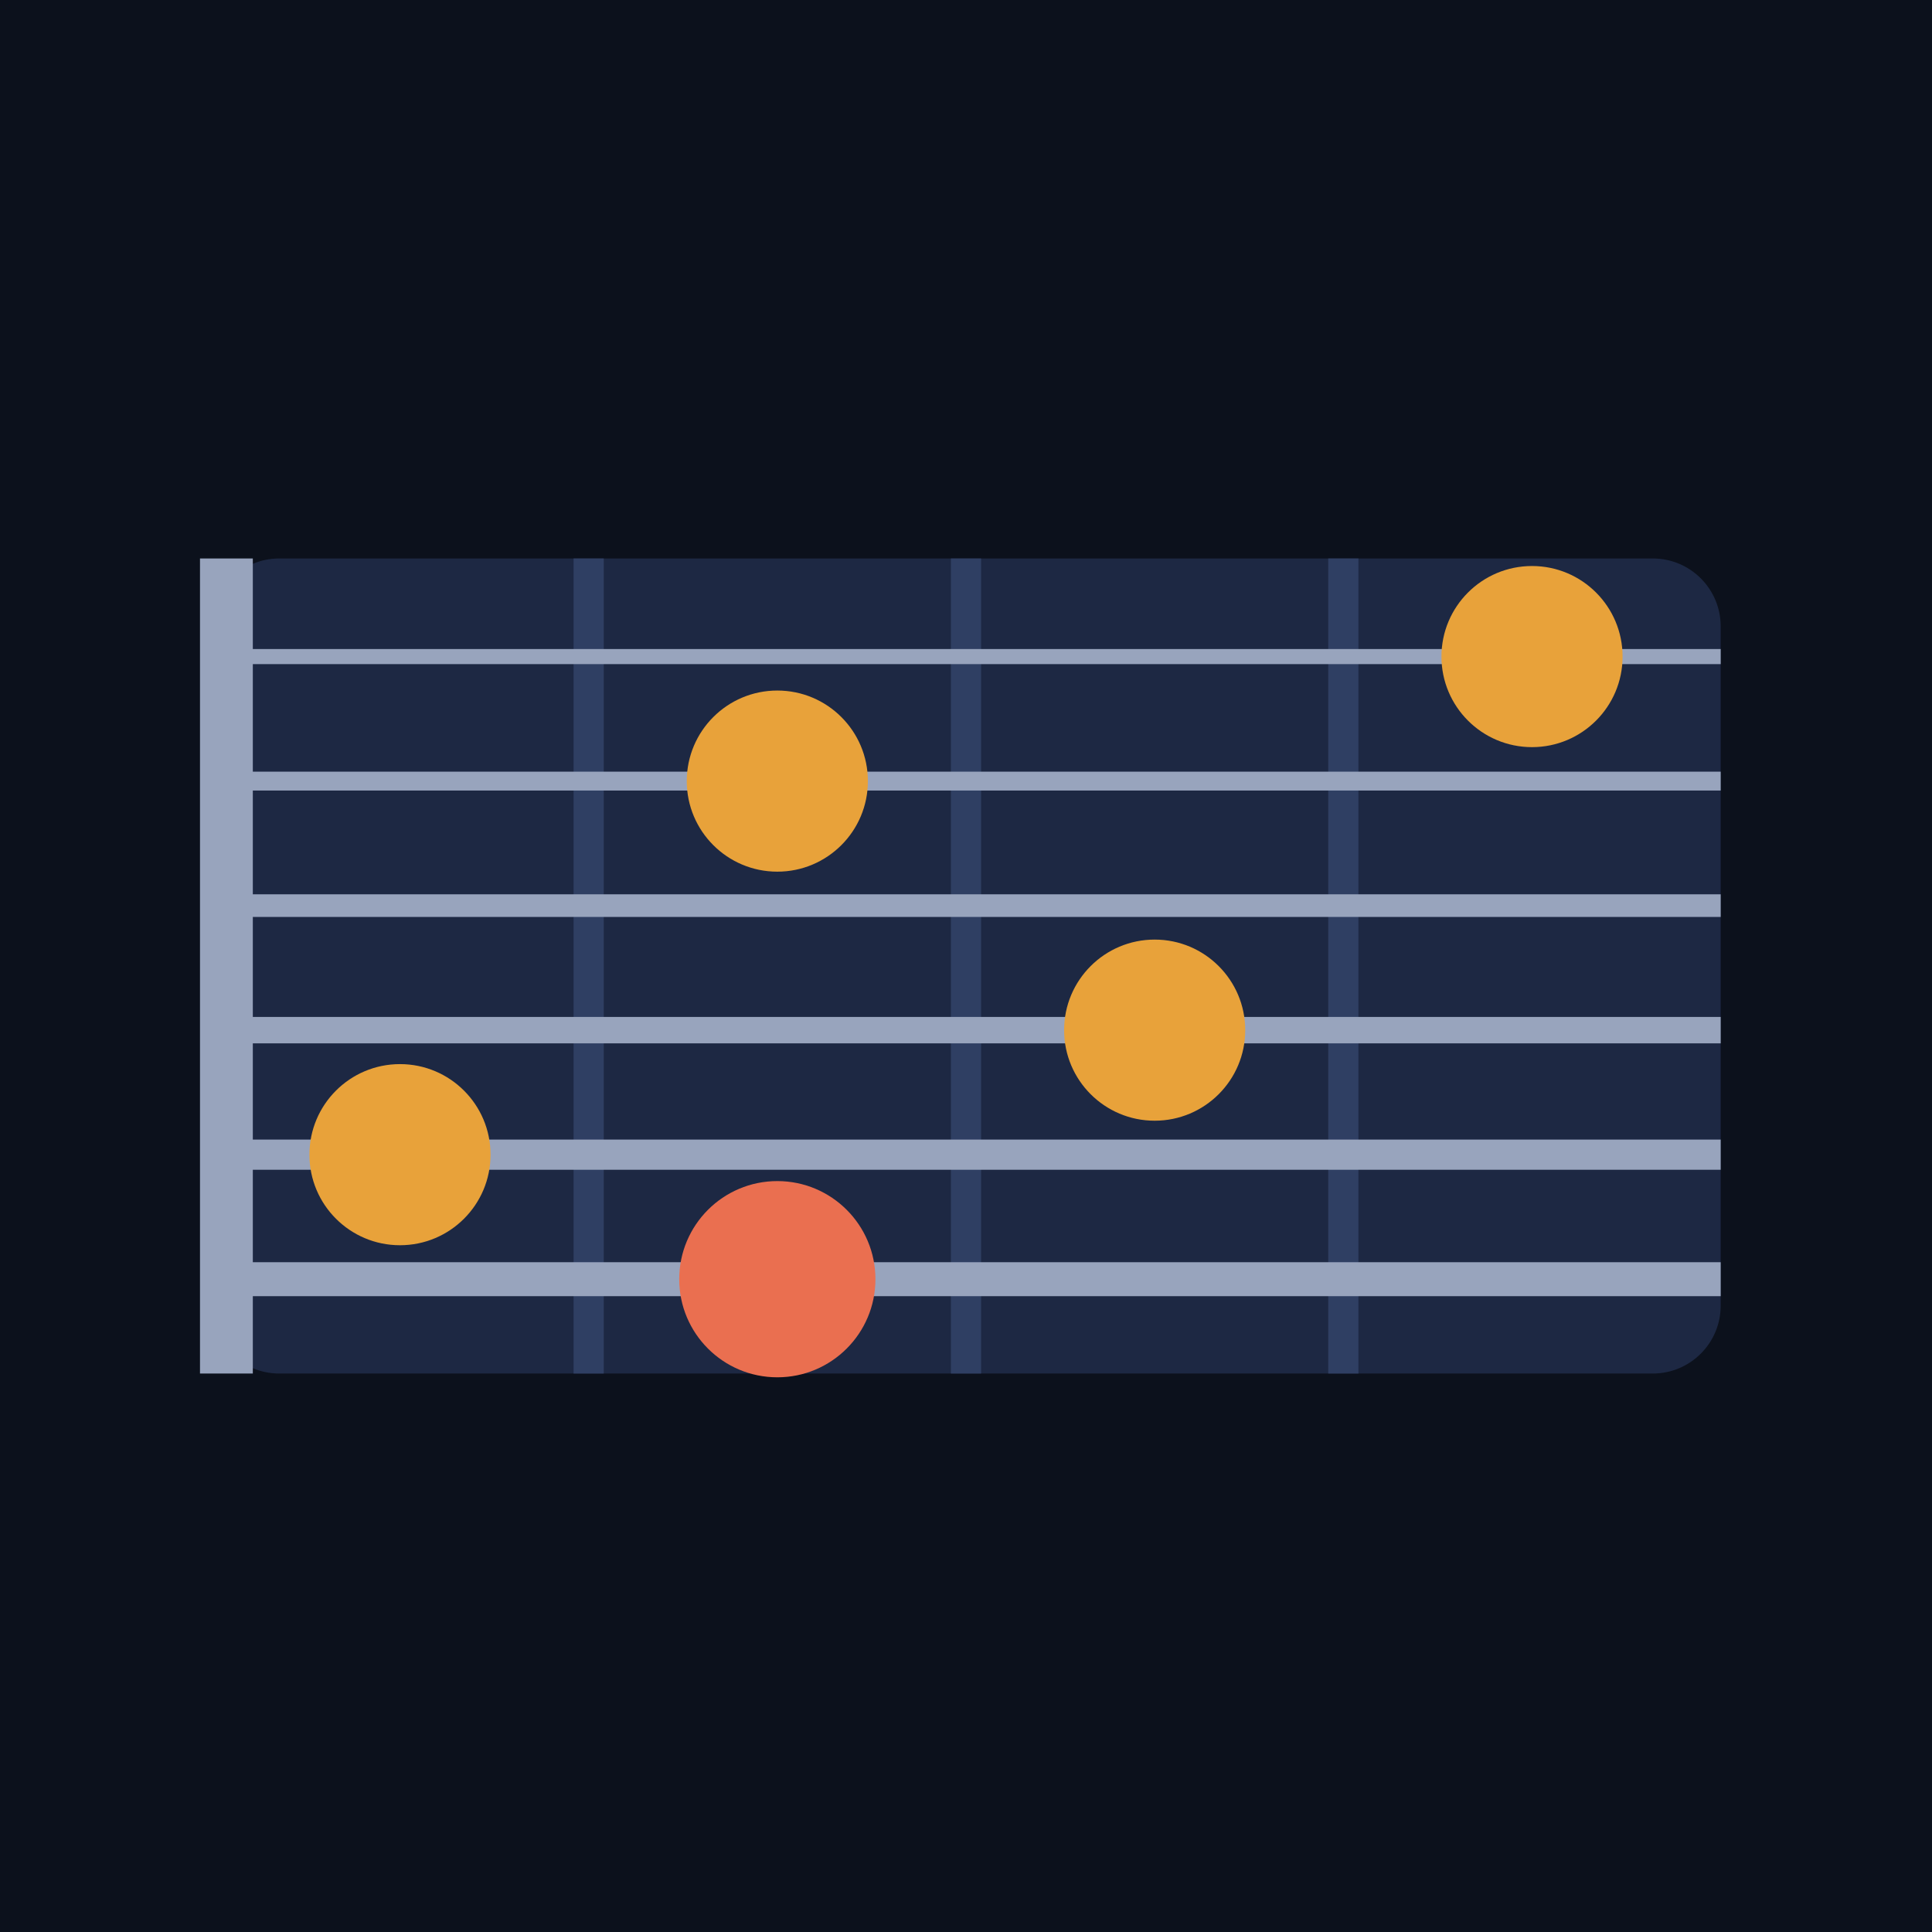
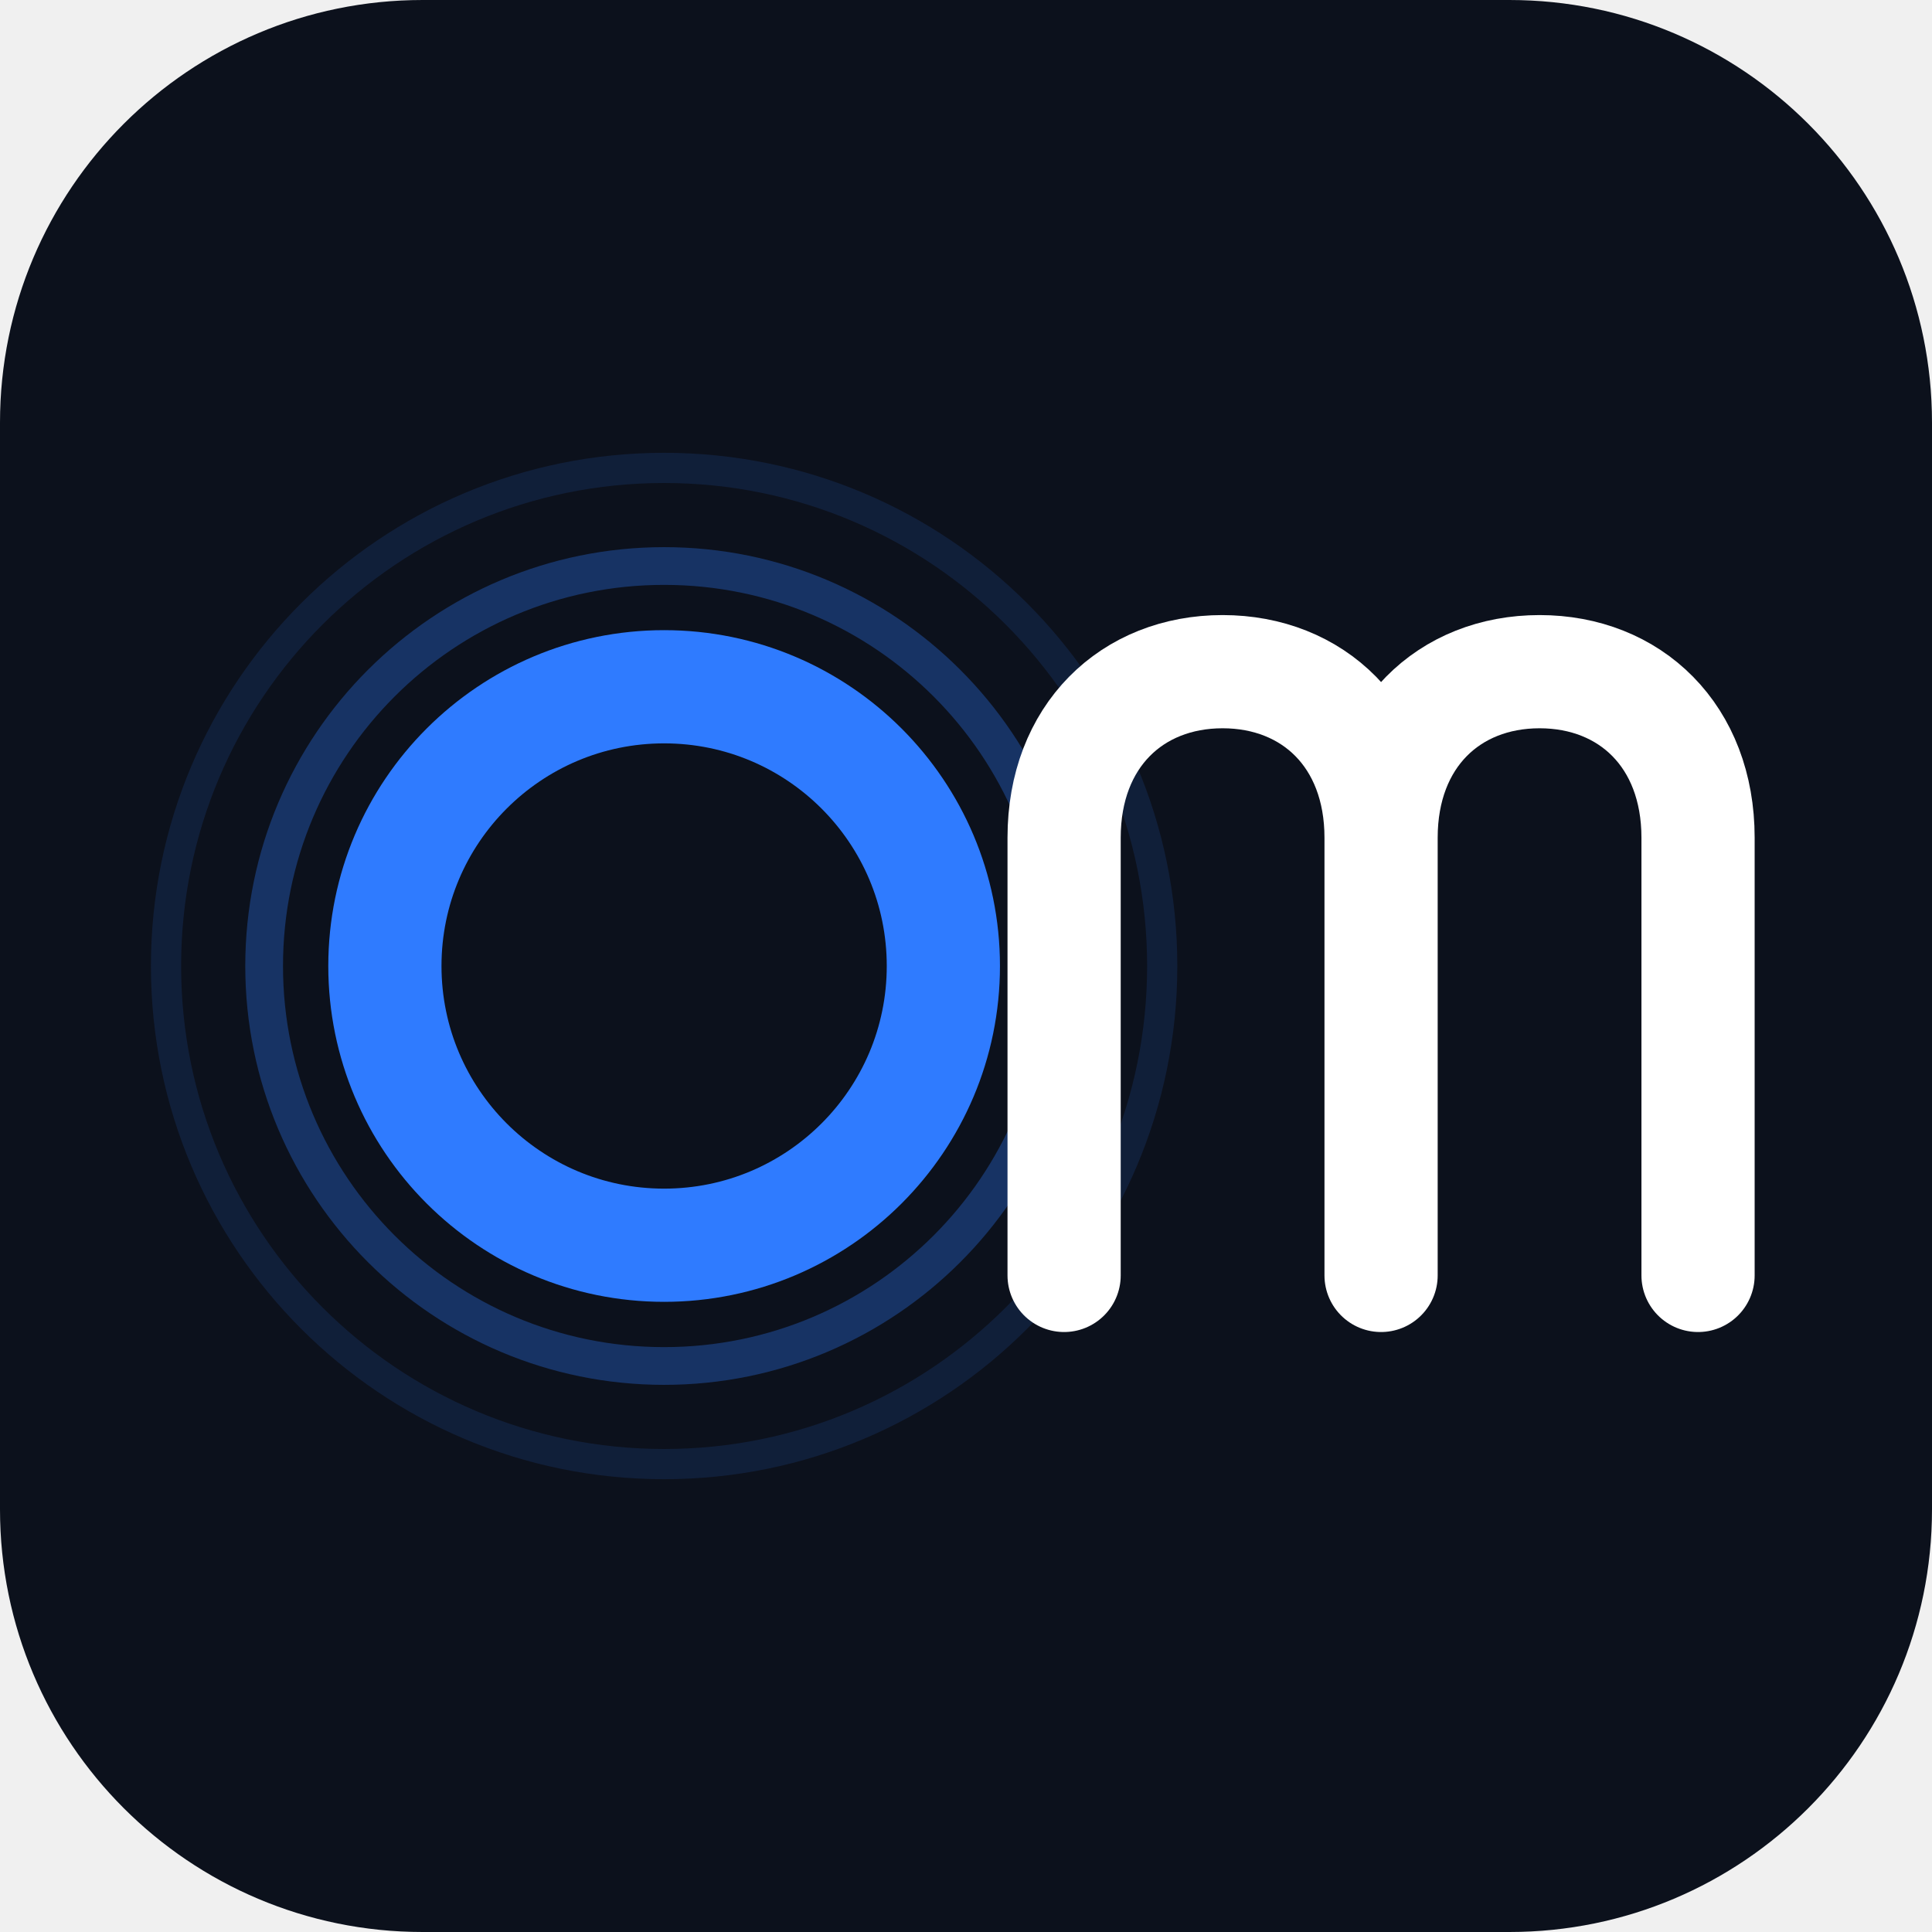
<svg xmlns="http://www.w3.org/2000/svg" viewBox="0 0 512 512">
-   <rect width="512" height="512" fill="#0c111c" />
-   <rect x="56" y="148" width="400" height="216" rx="18" fill="#1d2843" />
-   <g stroke="#2f3f63" stroke-width="8">
-     <line x1="156" y1="148" x2="156" y2="364" />
-     <line x1="256" y1="148" x2="256" y2="364" />
-     <line x1="356" y1="148" x2="356" y2="364" />
+   <rect width="512" height="512" rx="112" fill="#0c111c" />
+   <g fill="none" stroke-linecap="round" stroke-linejoin="round">
+     <circle cx="176" cy="256" r="132" stroke="#2f7bff" stroke-width="8" opacity=".13" />
+     <circle cx="176" cy="256" r="106" stroke="#2f7bff" stroke-width="10" opacity=".32" />
+     <circle cx="176" cy="256" r="74" stroke="#2f7bff" stroke-width="30" />
+     <path d="M282 338V222c0-27 18-44 42-44s42 17 42 44v116V222c0-27 18-44 42-44s42 17 42 44v116" stroke="#fff" stroke-width="30" />
  </g>
-   <line x1="60" y1="148" x2="60" y2="364" stroke="#98a4bd" stroke-width="14" />
-   <g stroke="#98a4bd">
-     <line x1="56" y1="174" x2="456" y2="174" stroke-width="4" />
-     <line x1="56" y1="207" x2="456" y2="207" stroke-width="5" />
-     <line x1="56" y1="240" x2="456" y2="240" stroke-width="6" />
-     <line x1="56" y1="273" x2="456" y2="273" stroke-width="7" />
-     <line x1="56" y1="306" x2="456" y2="306" stroke-width="8" />
-     <line x1="56" y1="339" x2="456" y2="339" stroke-width="9" />
-   </g>
-   <circle cx="206" cy="207" r="24" fill="#e8a23a" />
-   <circle cx="306" cy="273" r="24" fill="#e8a23a" />
-   <circle cx="106" cy="306" r="24" fill="#e8a23a" />
-   <circle cx="206" cy="339" r="26" fill="#ea6f50" />
-   <circle cx="406" cy="174" r="24" fill="#e8a23a" />
</svg>
